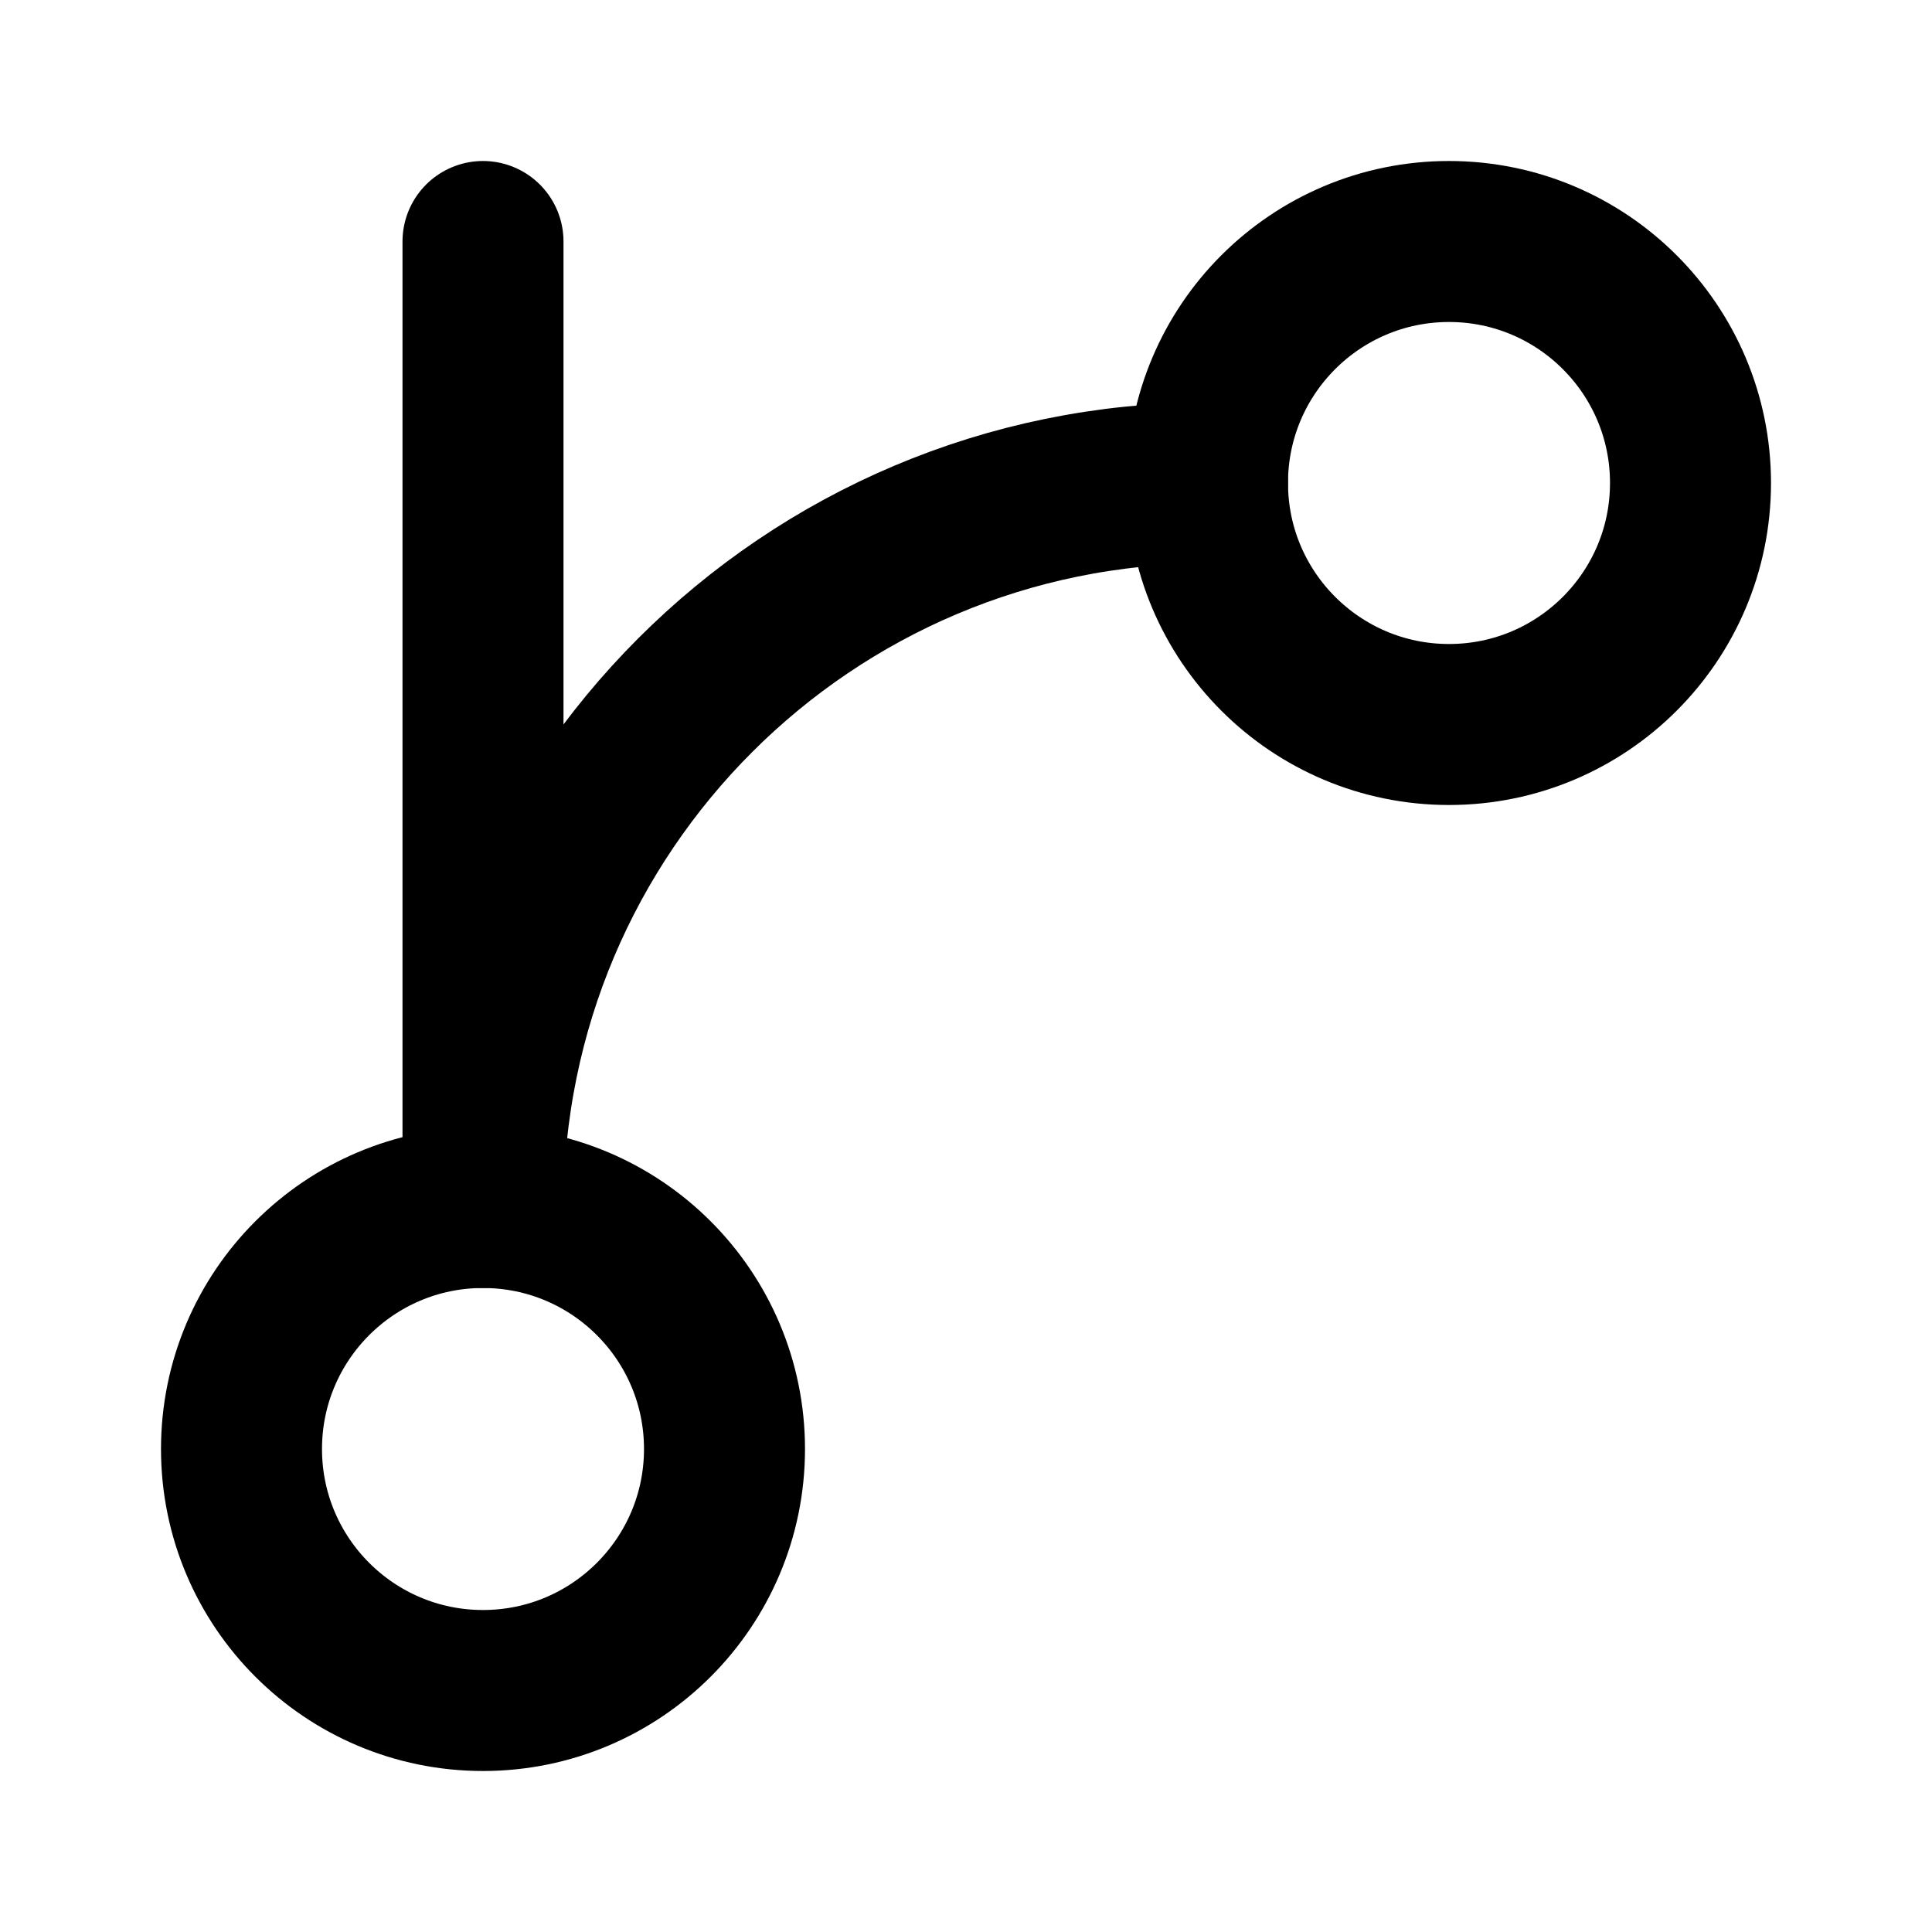
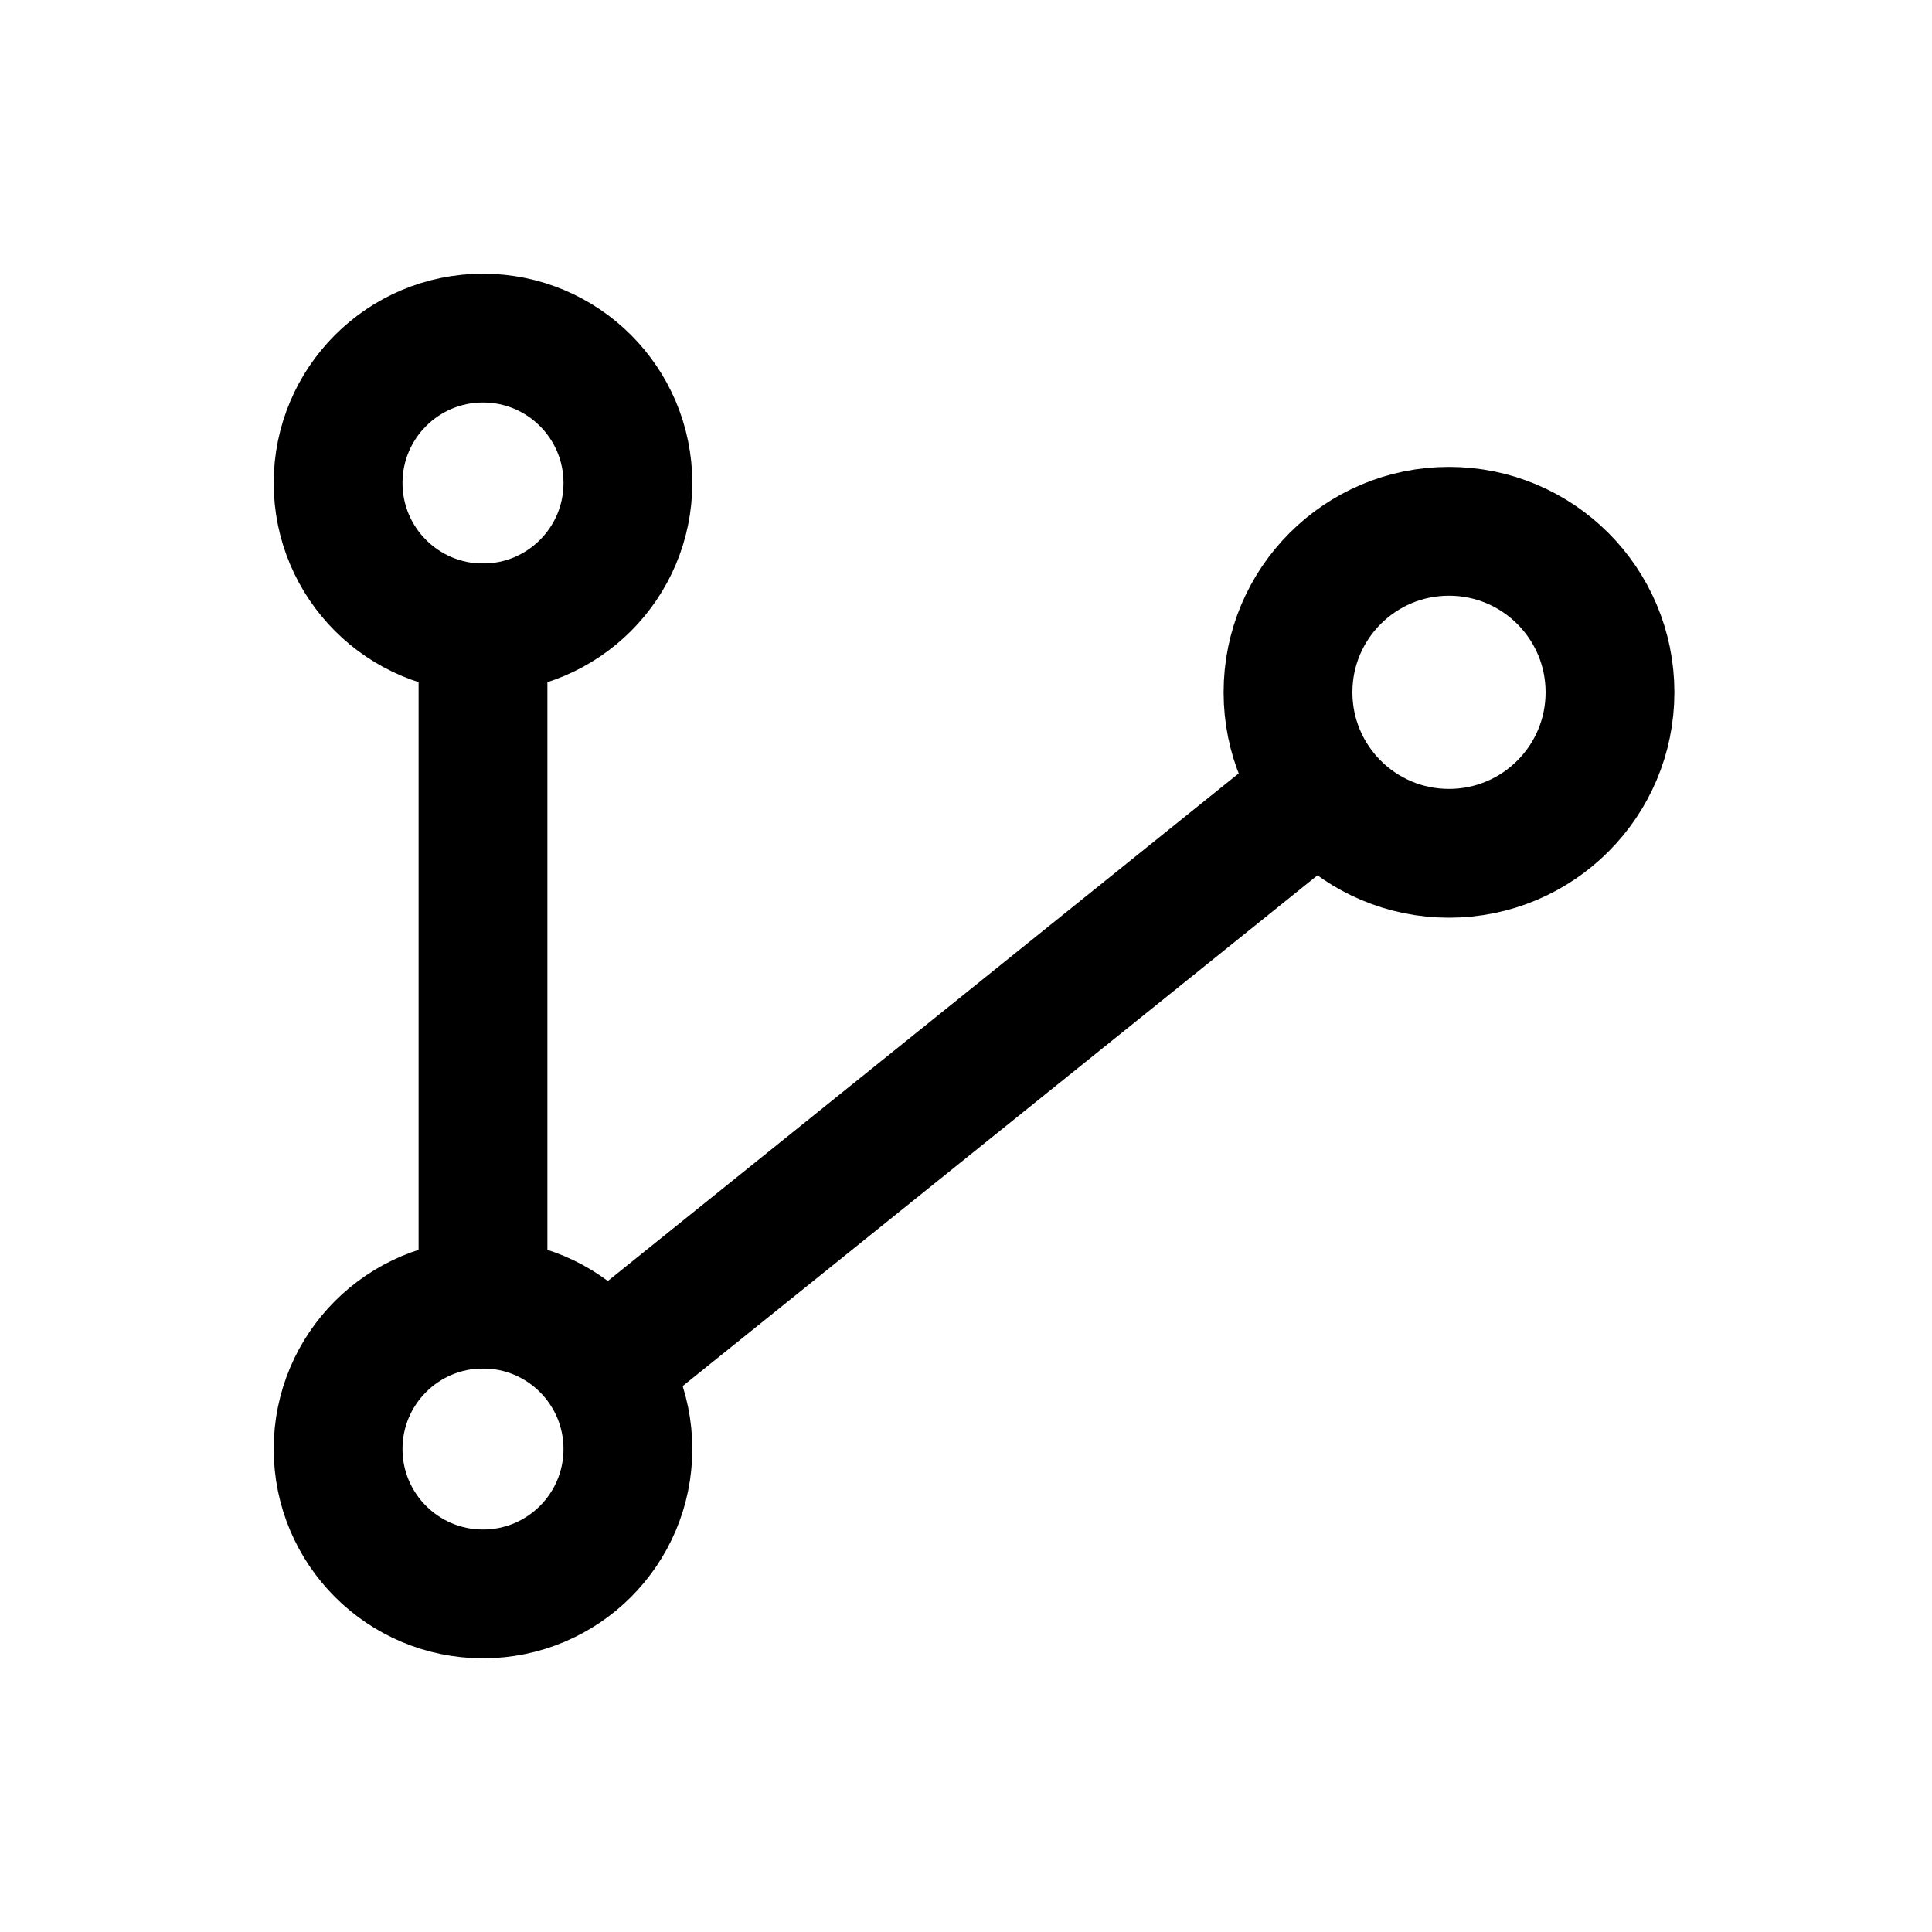
- <svg xmlns="http://www.w3.org/2000/svg" class="lucide lucide-git-branch" width="24" height="24" viewBox="0 0 24 24" fill="none" stroke="currentColor" stroke-width="2" stroke-linecap="round" stroke-linejoin="round">
-   <path d="M15 6a9 9 0 0 0-9 9V3" />
-   <circle cx="18" cy="6" r="3" />
-   <circle cx="6" cy="18" r="3" />
+ <svg xmlns="http://www.w3.org/2000/svg" viewBox="0 0 24 24" fill="none" stroke="currentColor" stroke-width="1.6" stroke-linecap="round" stroke-linejoin="round">
+   <circle cx="6" cy="18" r="1.8" />
+   <circle cx="6" cy="6" r="1.8" />
+   <path d="M6 7.8v8.4M7.6 16.9l8.7-7" />
+   <circle cx="18" cy="8.6" r="2" />
</svg>
